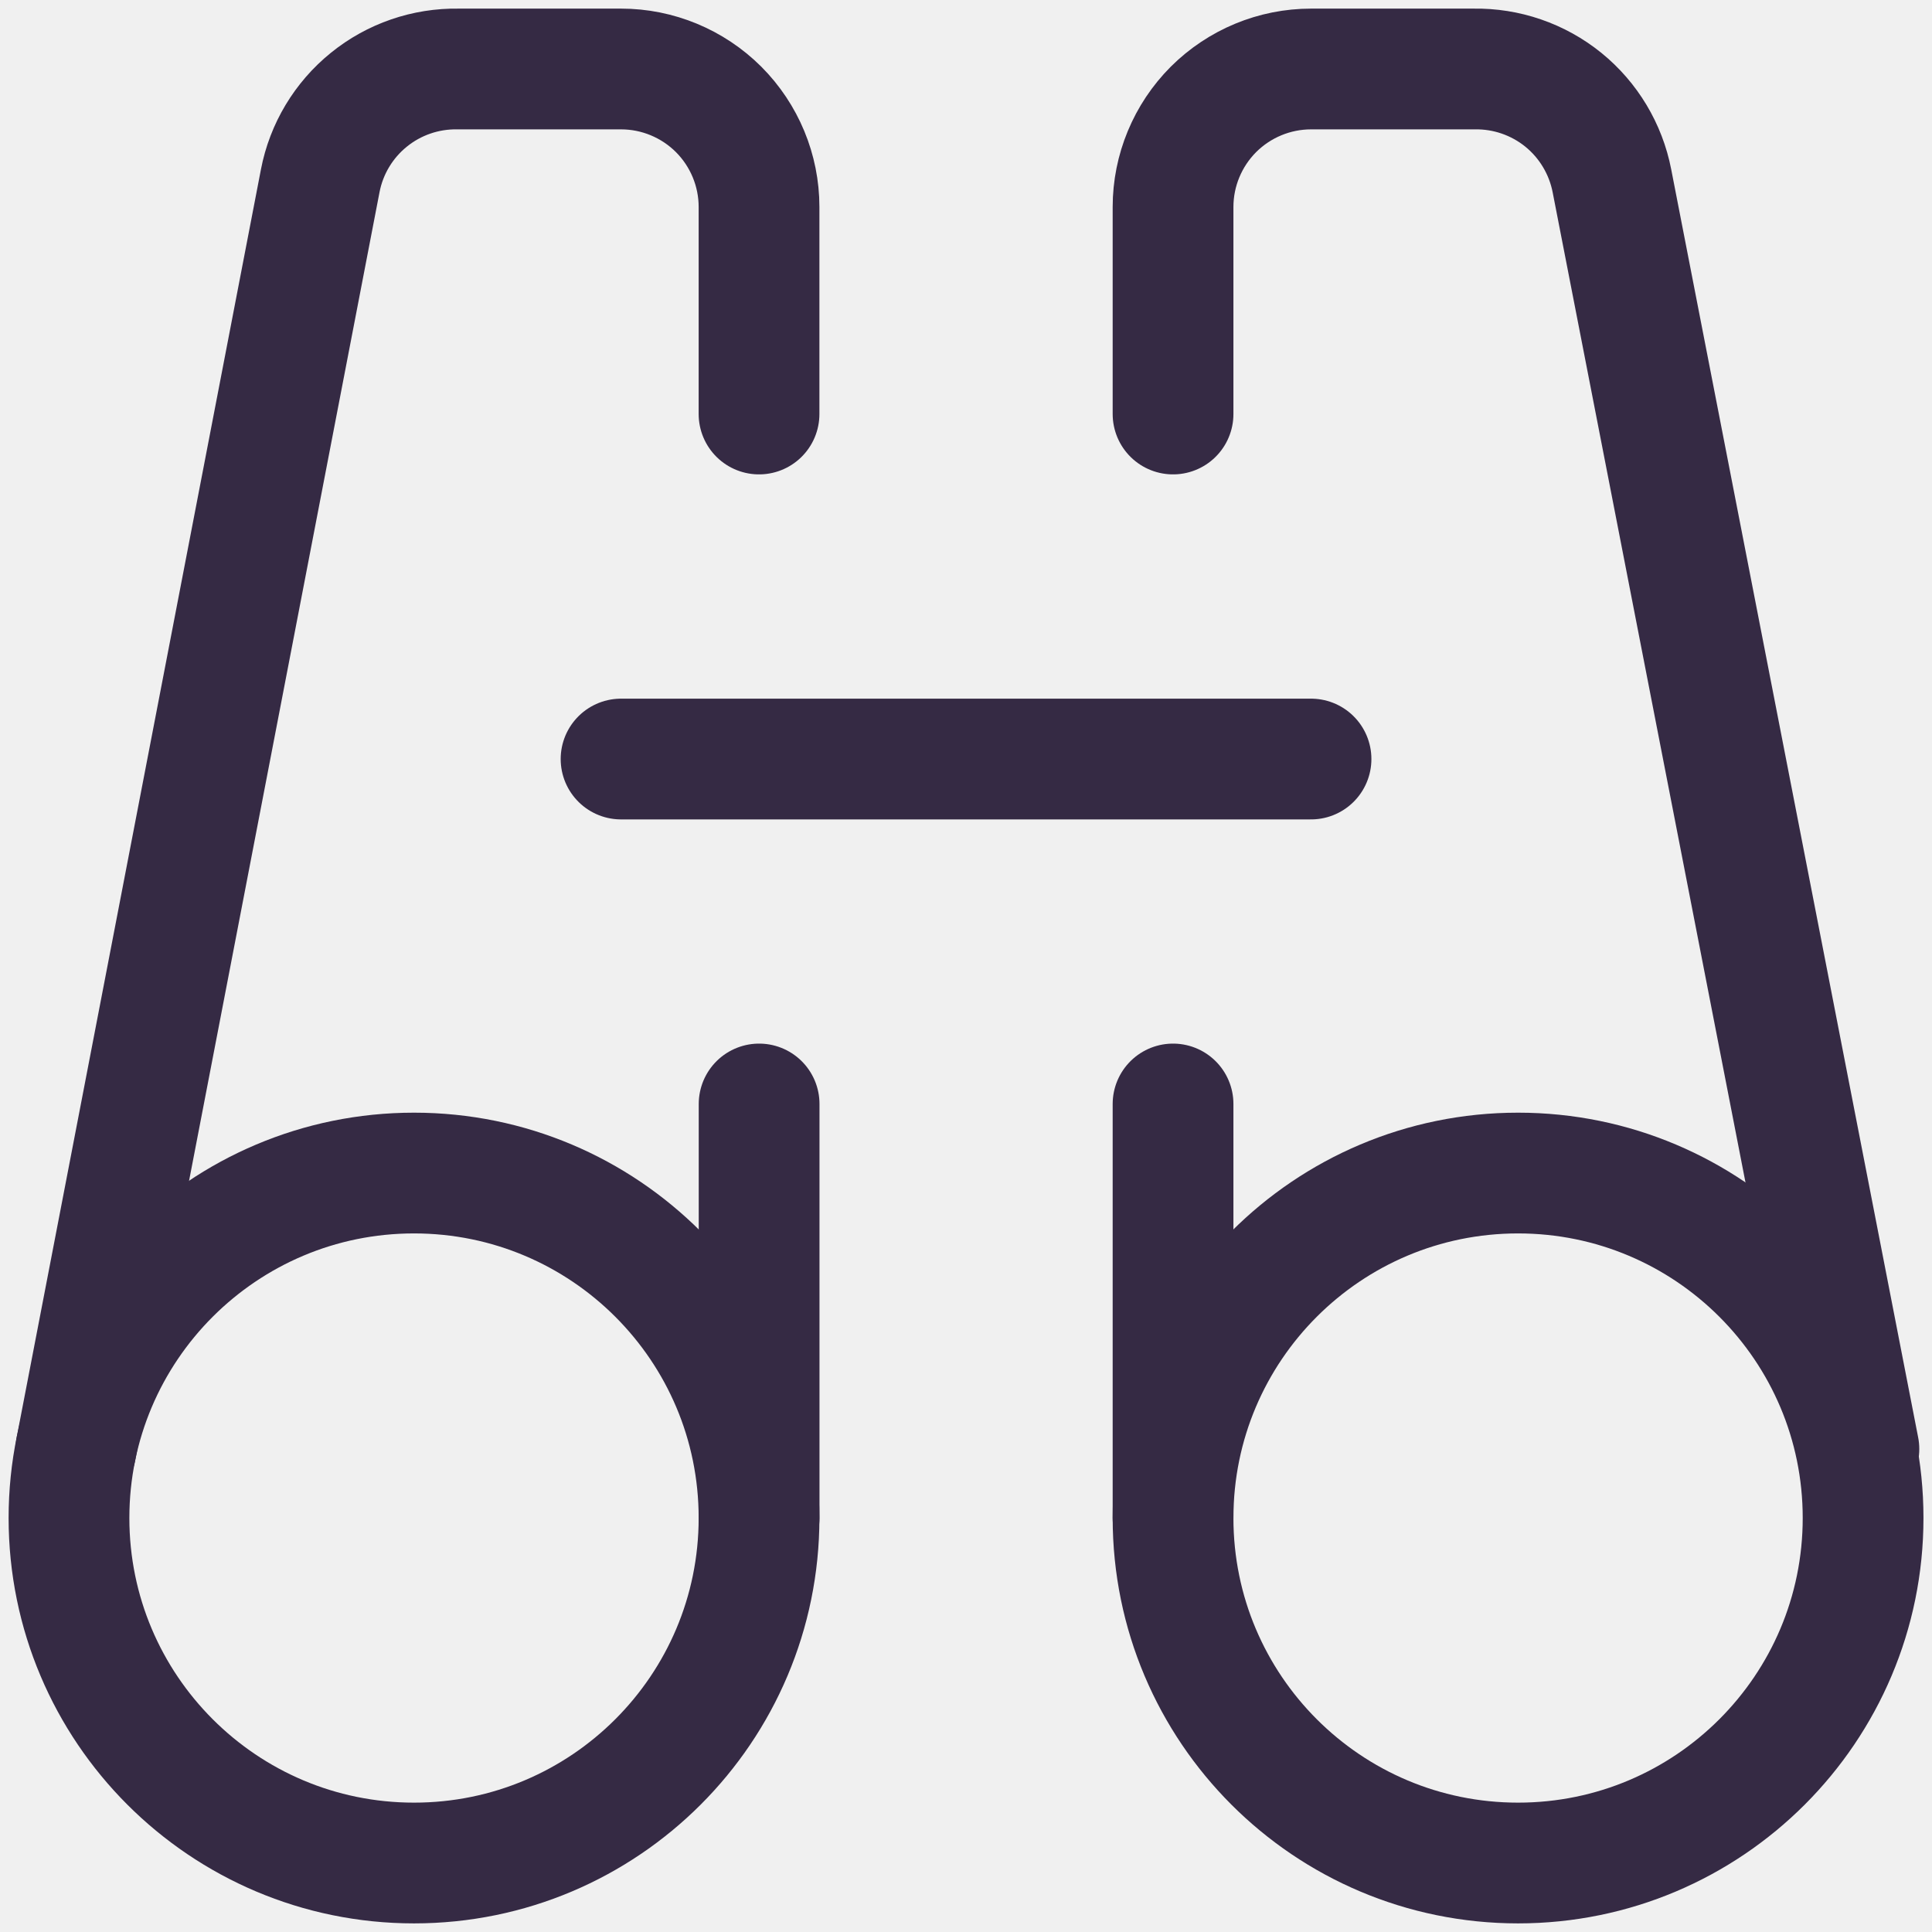
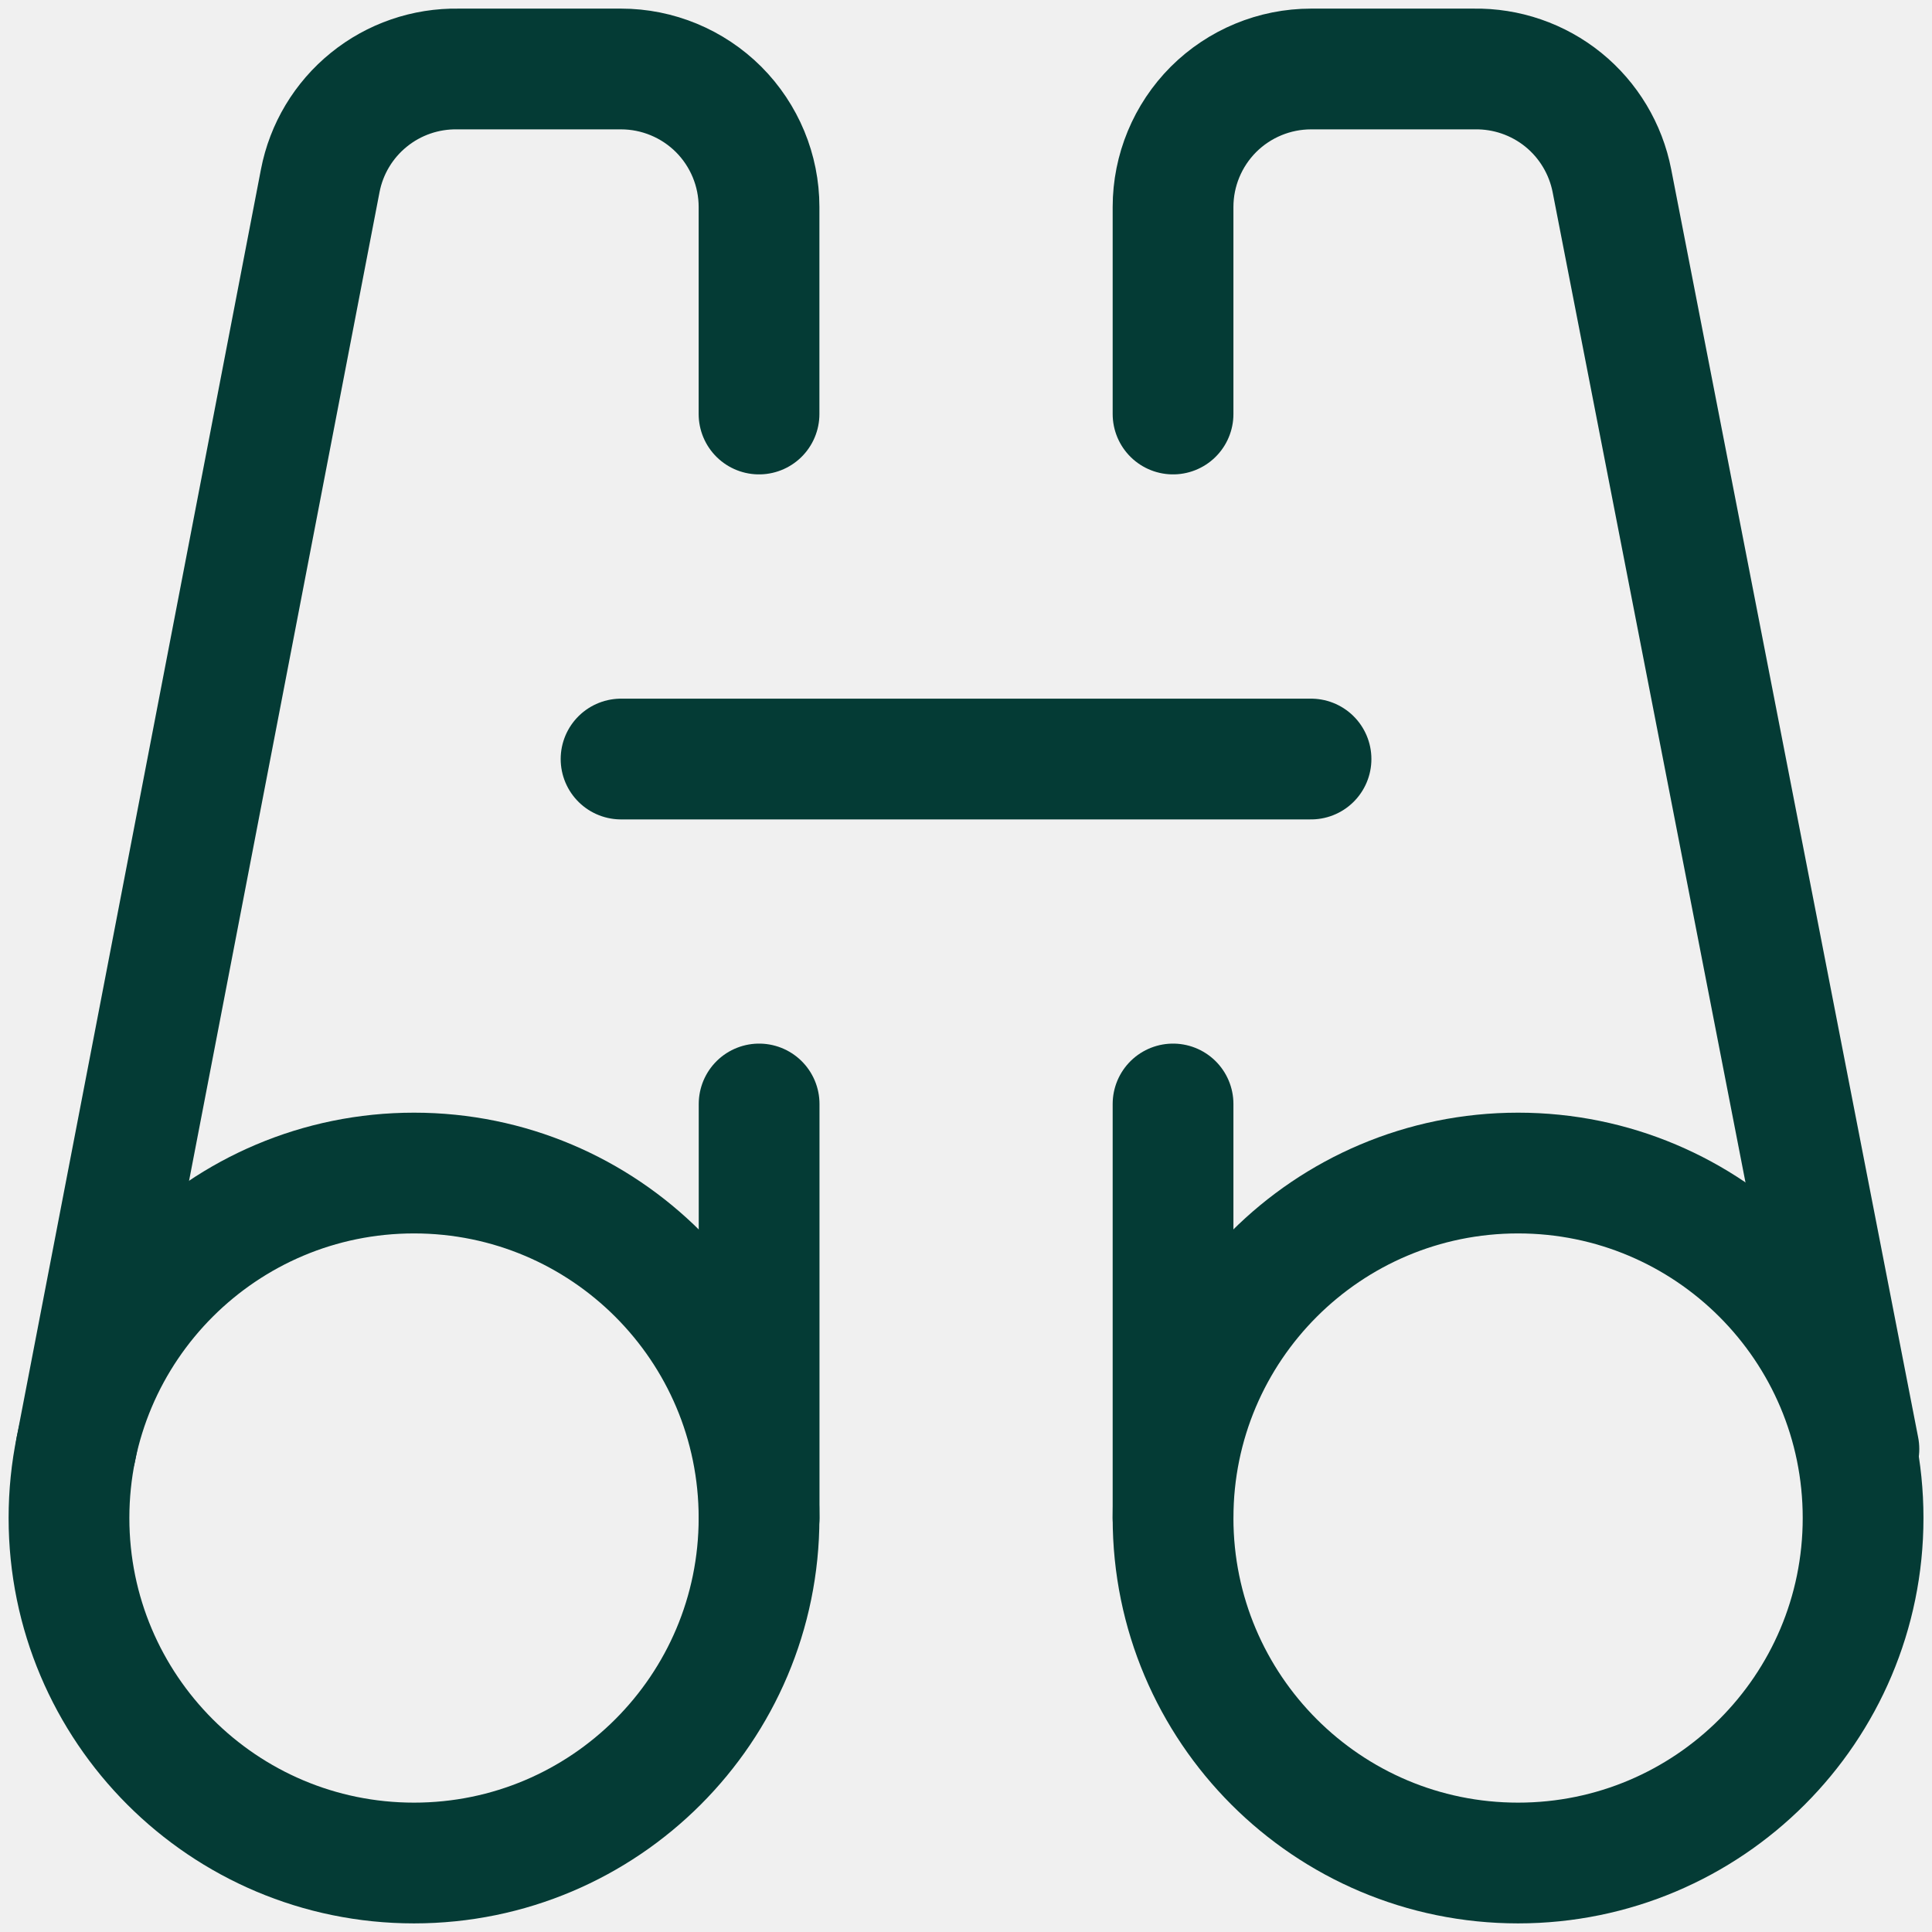
<svg xmlns="http://www.w3.org/2000/svg" width="24" height="24" viewBox="0 0 24 24" fill="none">
  <g clip-path="url(#clip0_456_1273)">
-     <path d="M5.143 23.143C7.51 23.143 9.429 21.224 9.429 18.857C9.429 16.49 7.51 14.572 5.143 14.572C2.776 14.572 0.857 16.49 0.857 18.857C0.857 21.224 2.776 23.143 5.143 23.143Z" stroke="#352A44" stroke-width="1.5" stroke-linecap="round" stroke-linejoin="round" />
-     <path d="M9.429 5.143V2.571C9.429 2.117 9.248 1.681 8.927 1.359C8.605 1.038 8.169 0.857 7.715 0.857H5.692C5.288 0.85 4.895 0.985 4.582 1.239C4.268 1.493 4.054 1.85 3.978 2.246L0.943 18" stroke="#352A44" stroke-width="1.5" stroke-linecap="round" stroke-linejoin="round" />
-     <path d="M7.715 9.429H16.286" stroke="#352A44" stroke-width="1.5" stroke-linecap="round" stroke-linejoin="round" />
-     <path d="M9.43 13.714V18.857" stroke="#352A44" stroke-width="1.5" stroke-linecap="round" stroke-linejoin="round" />
-     <path d="M18.858 23.143C21.225 23.143 23.144 21.224 23.144 18.857C23.144 16.49 21.225 14.572 18.858 14.572C16.491 14.572 14.572 16.49 14.572 18.857C14.572 21.224 16.491 23.143 18.858 23.143Z" stroke="#352A44" stroke-width="1.5" stroke-linecap="round" stroke-linejoin="round" />
-     <path d="M14.572 5.143V2.571C14.572 2.117 14.753 1.681 15.074 1.359C15.396 1.038 15.832 0.857 16.287 0.857H18.309C18.713 0.85 19.106 0.985 19.42 1.239C19.733 1.493 19.947 1.85 20.024 2.246L23.092 18" stroke="#352A44" stroke-width="1.5" stroke-linecap="round" stroke-linejoin="round" />
-     <path d="M14.572 13.714V18.857" stroke="#352A44" stroke-width="1.5" stroke-linecap="round" stroke-linejoin="round" />
+     <path d="M5.143 23.143C7.51 23.143 9.429 21.224 9.429 18.857C9.429 16.49 7.51 14.572 5.143 14.572C2.776 14.572 0.857 16.49 0.857 18.857C0.857 21.224 2.776 23.143 5.143 23.143Z" stroke="#043B35" stroke-width="1.5" stroke-linecap="round" stroke-linejoin="round" />
+     <path d="M9.429 5.143V2.571C9.429 2.117 9.248 1.681 8.927 1.359C8.605 1.038 8.169 0.857 7.715 0.857H5.692C5.288 0.85 4.895 0.985 4.582 1.239C4.268 1.493 4.054 1.85 3.978 2.246L0.943 18" stroke="#043B35" stroke-width="1.5" stroke-linecap="round" stroke-linejoin="round" />
+     <path d="M7.715 9.429H16.286" stroke="#043B35" stroke-width="1.5" stroke-linecap="round" stroke-linejoin="round" />
+     <path d="M9.43 13.714V18.857" stroke="#043B35" stroke-width="1.5" stroke-linecap="round" stroke-linejoin="round" />
+     <path d="M18.858 23.143C21.225 23.143 23.144 21.224 23.144 18.857C23.144 16.49 21.225 14.572 18.858 14.572C16.491 14.572 14.572 16.49 14.572 18.857C14.572 21.224 16.491 23.143 18.858 23.143Z" stroke="#043B35" stroke-width="1.5" stroke-linecap="round" stroke-linejoin="round" />
+     <path d="M14.572 5.143V2.571C14.572 2.117 14.753 1.681 15.074 1.359C15.396 1.038 15.832 0.857 16.287 0.857H18.309C18.713 0.85 19.106 0.985 19.42 1.239C19.733 1.493 19.947 1.85 20.024 2.246L23.092 18" stroke="#043B35" stroke-width="1.5" stroke-linecap="round" stroke-linejoin="round" />
+     <path d="M14.572 13.714V18.857" stroke="#043B35" stroke-width="1.5" stroke-linecap="round" stroke-linejoin="round" />
  </g>
  <defs>
    <clipPath id="clip0_456_1273">
      <rect width="24" height="24" fill="white" />
    </clipPath>
  </defs>
</svg>
